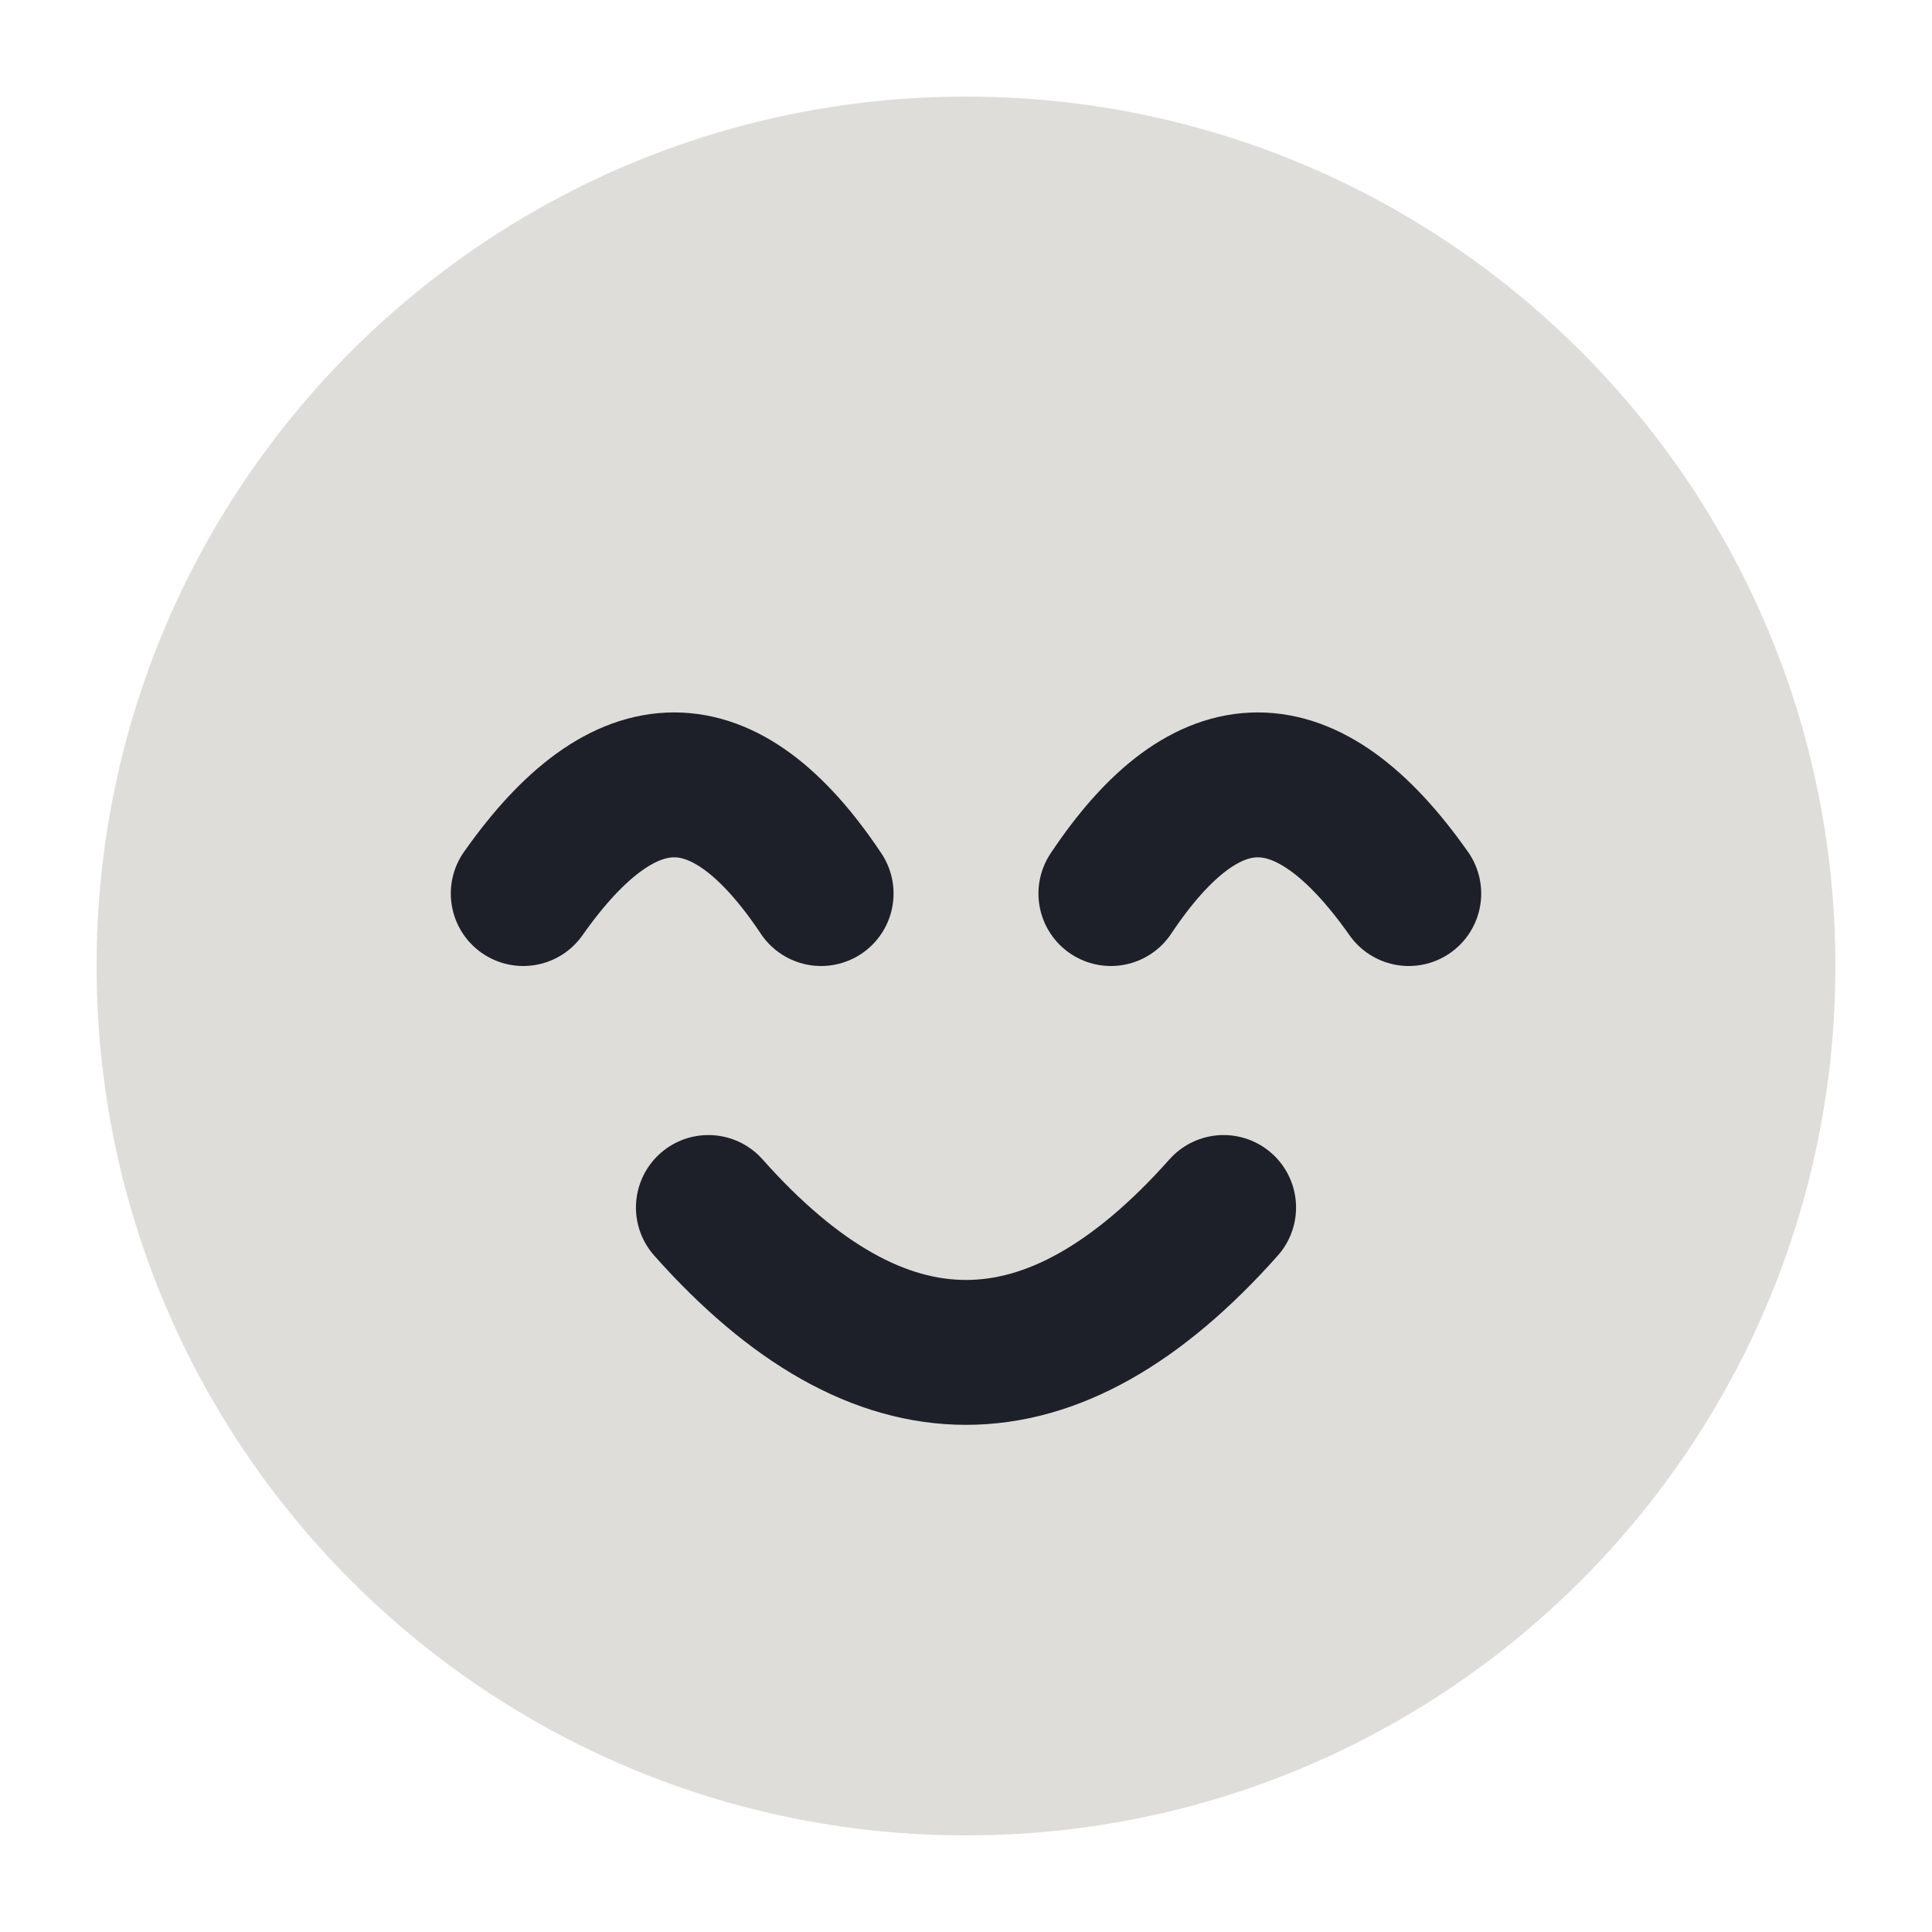
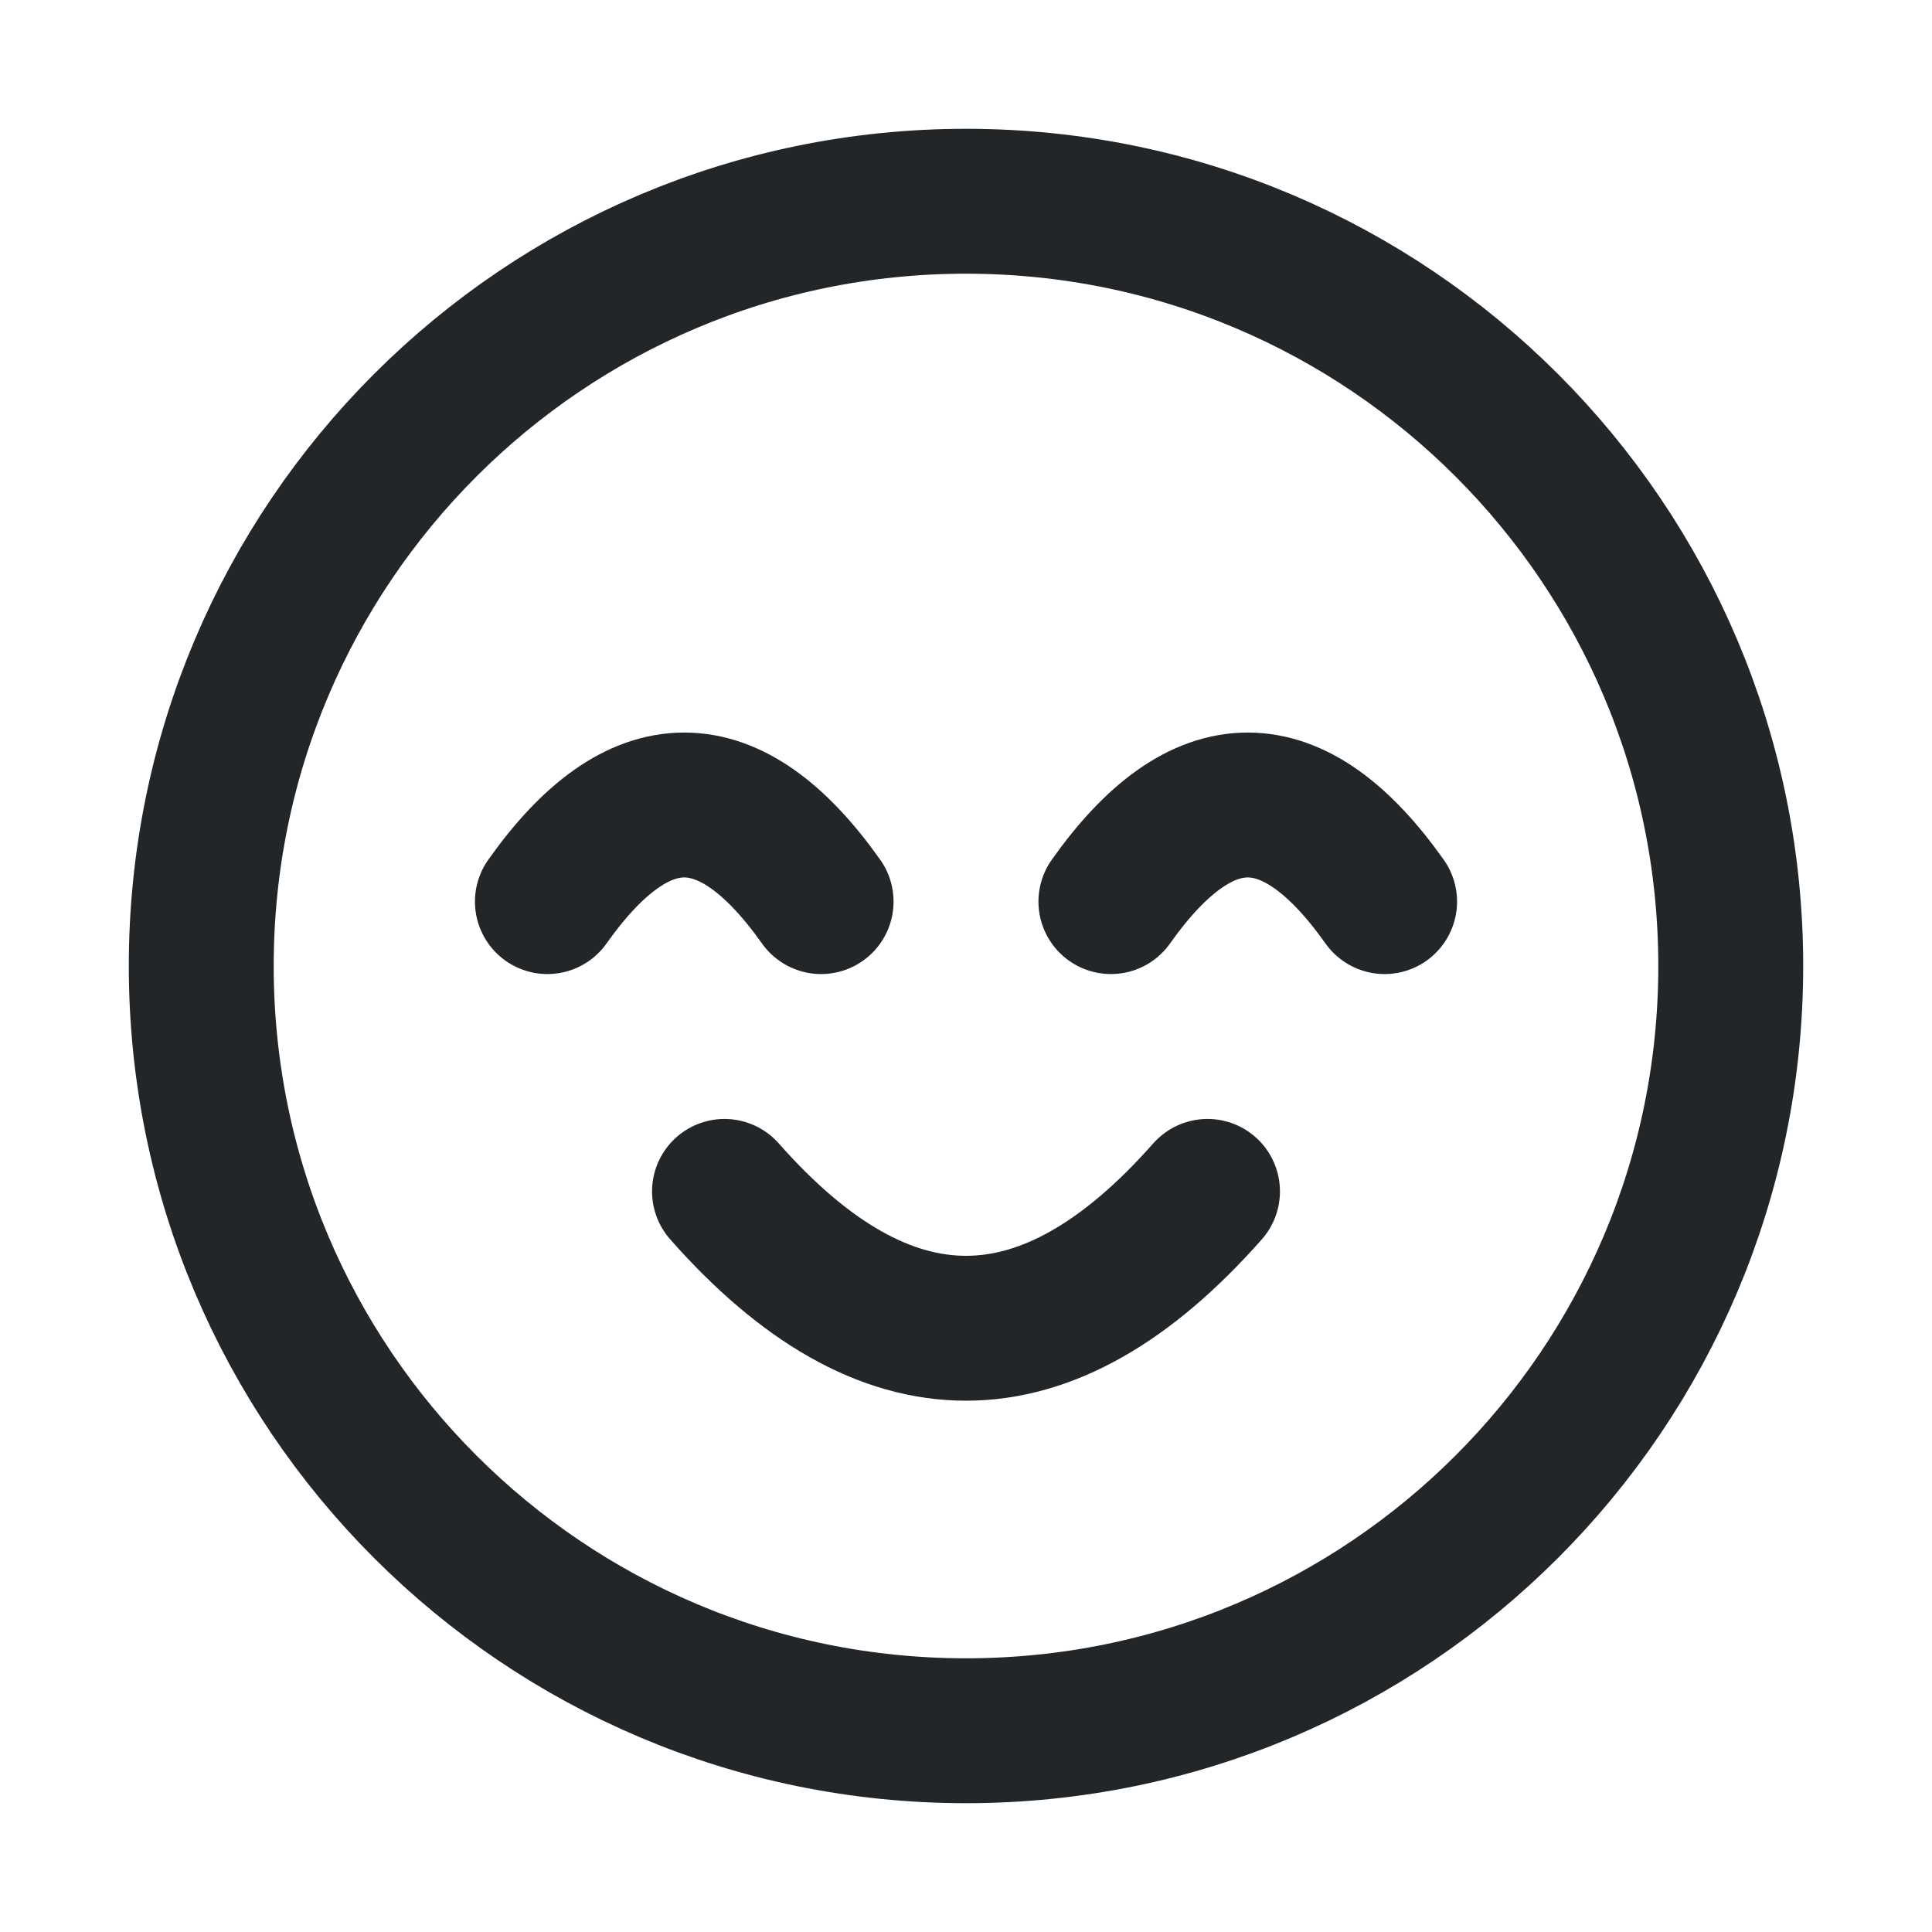
<svg xmlns="http://www.w3.org/2000/svg" viewBox="0 0 24 24" width="24" height="24">
-   <circle cx="12" cy="12" r="10.8" fill="#deddda" />
-   <path d="M 6.5 11.1 Q 8.4 8.4 10.2 11.1" fill="none" stroke="#1e2029" stroke-width="1.8" stroke-linecap="round" />
-   <path d="M 13.8 11.1 Q 15.6 8.4 17.5 11.1" fill="none" stroke="#1e2029" stroke-width="1.8" stroke-linecap="round" />
-   <path d="M 8.8 15.0 Q 12 18.6 15.2 15.0" fill="none" stroke="#1e2029" stroke-width="1.8" stroke-linecap="round" />
+   <defs>
+     <style id="current-color-scheme" type="text/css">
+       .ColorScheme-Text { color:#232629; }
+     </style>
+   </defs>
+   <circle cx="12" cy="12" r="9.5" fill="none" stroke="currentColor" stroke-width="1.8" class="ColorScheme-Text" />
+   <path d="M 6.8 11.2 Q 8.5 8.8 10.2 11.2" fill="none" stroke="currentColor" stroke-width="1.8" stroke-linecap="round" class="ColorScheme-Text" />
+   <path d="M 13.8 11.2 Q 15.5 8.8 17.2 11.2" fill="none" stroke="currentColor" stroke-width="1.8" stroke-linecap="round" class="ColorScheme-Text" />
+   <path d="M 9.0 14.8 Q 12 18.2 15.0 14.8" fill="none" stroke="currentColor" stroke-width="1.8" stroke-linecap="round" class="ColorScheme-Text" />
</svg>
